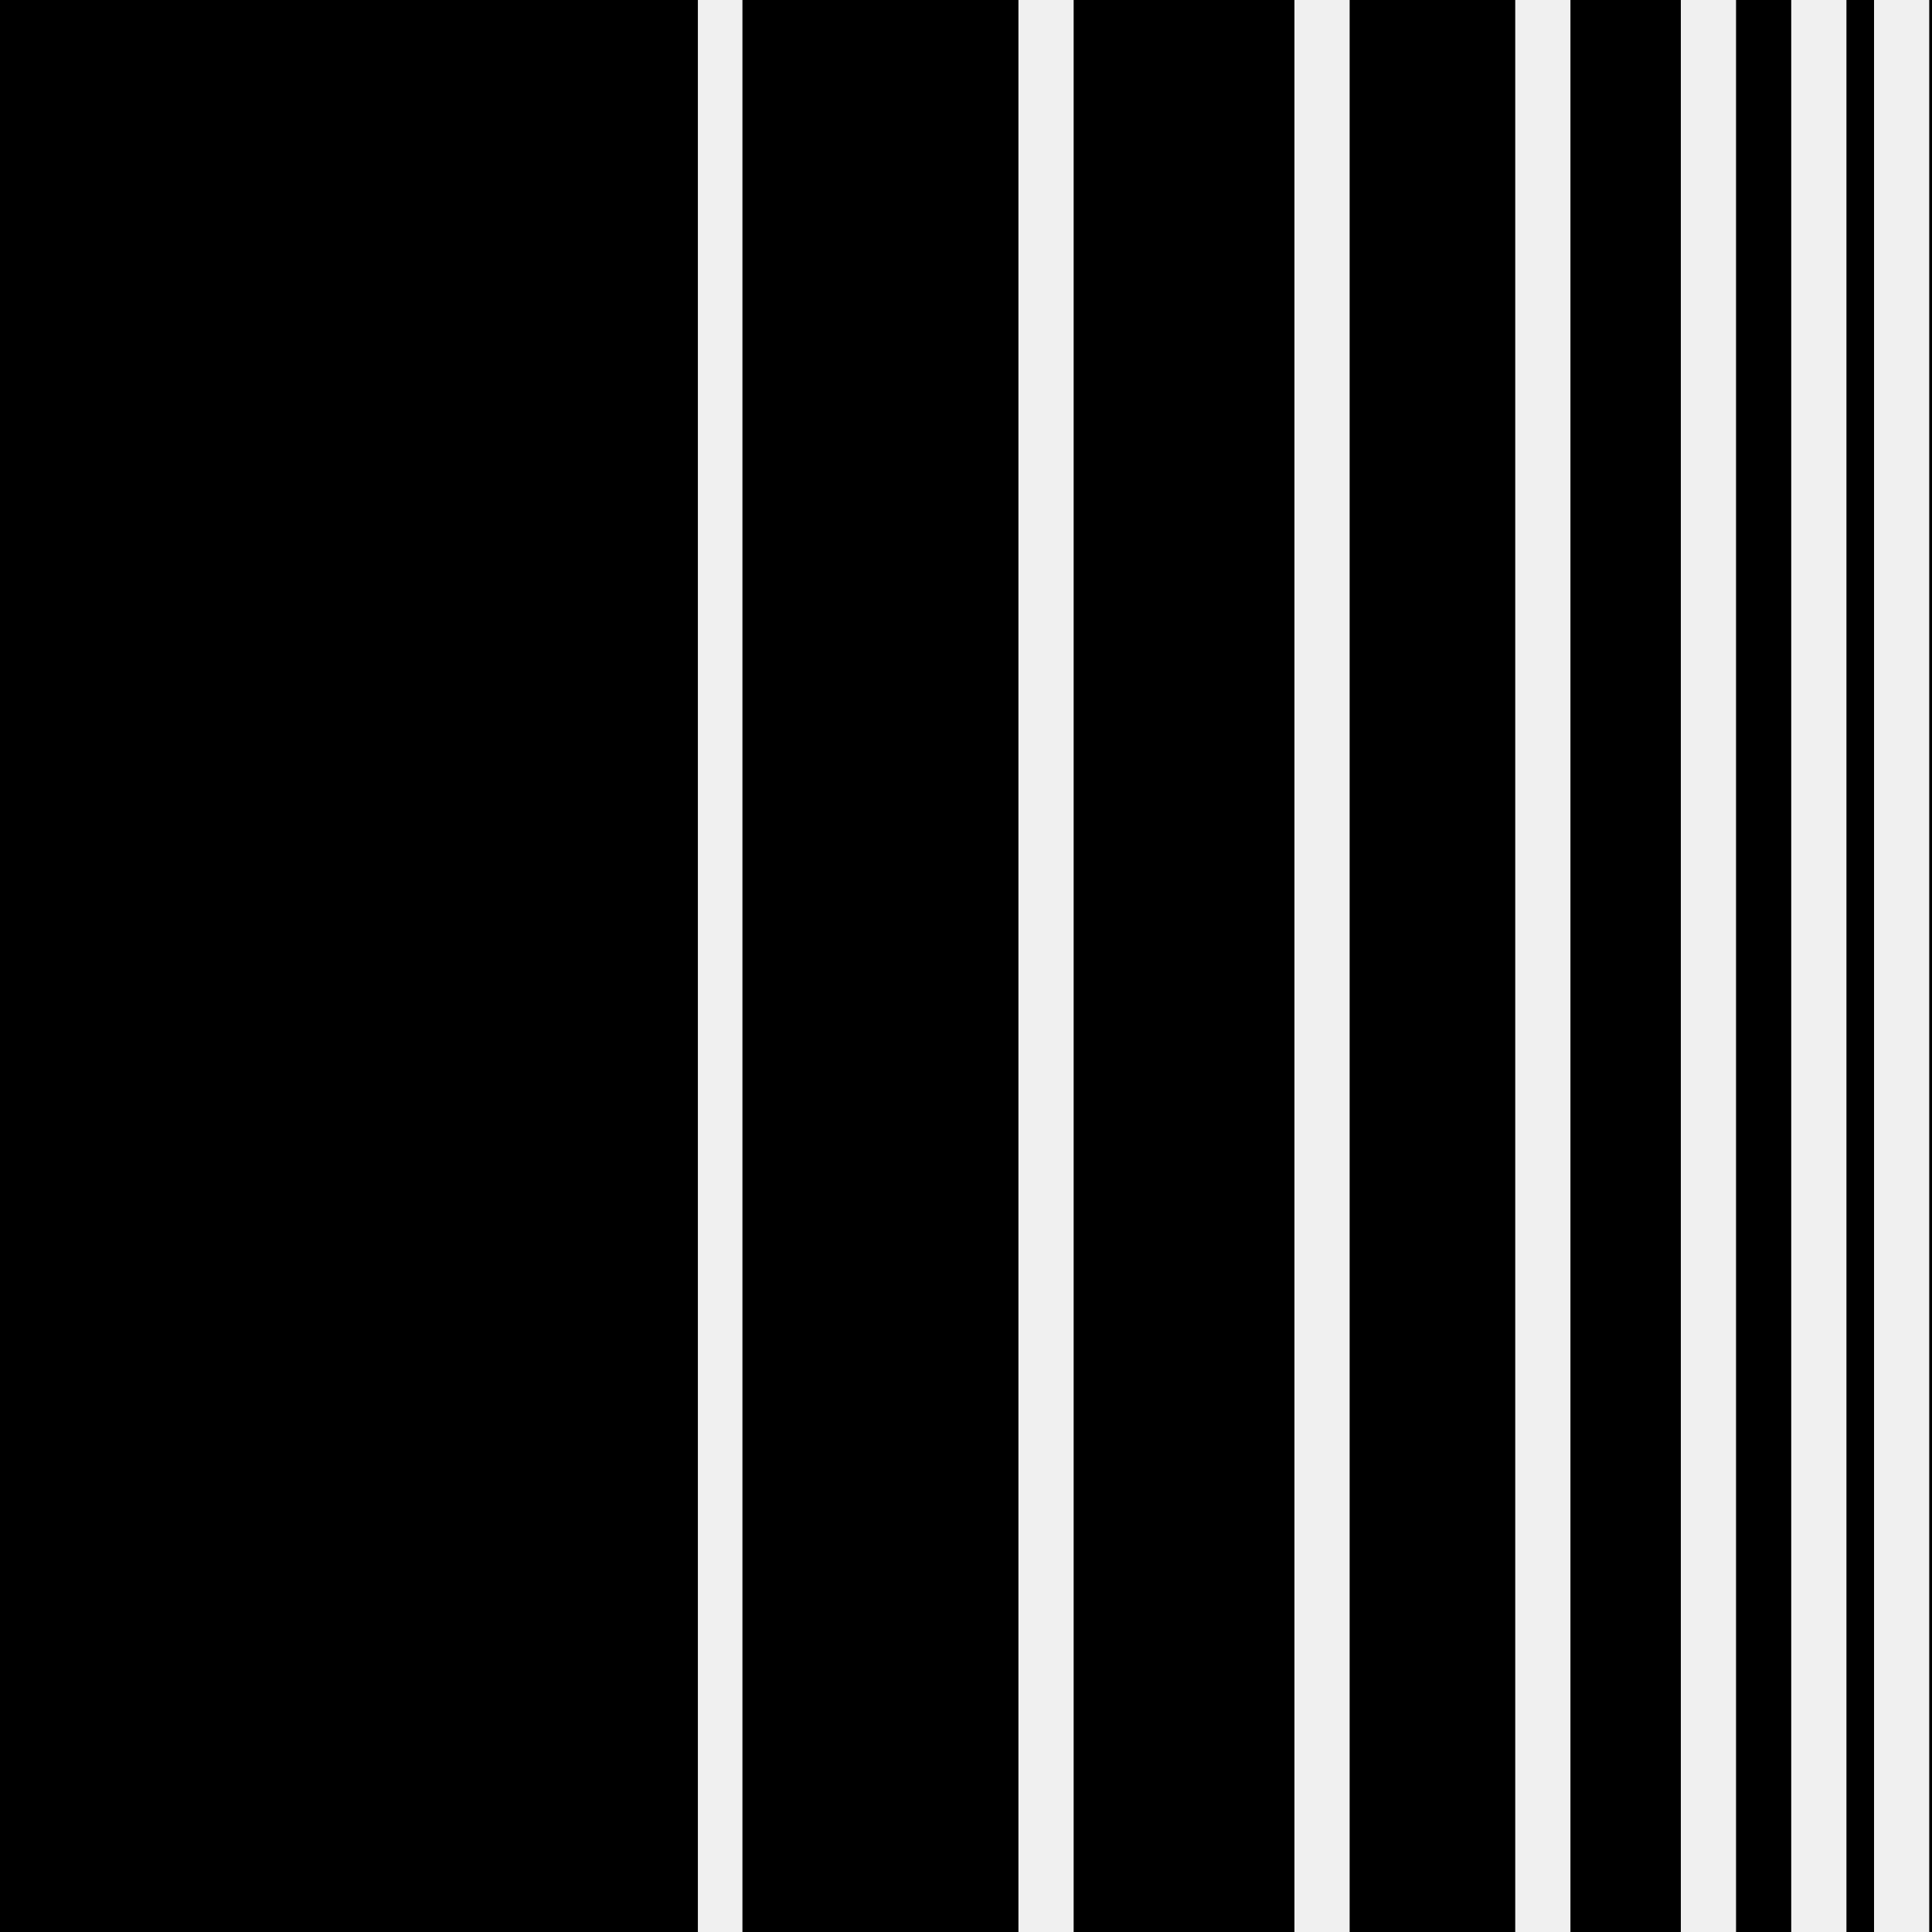
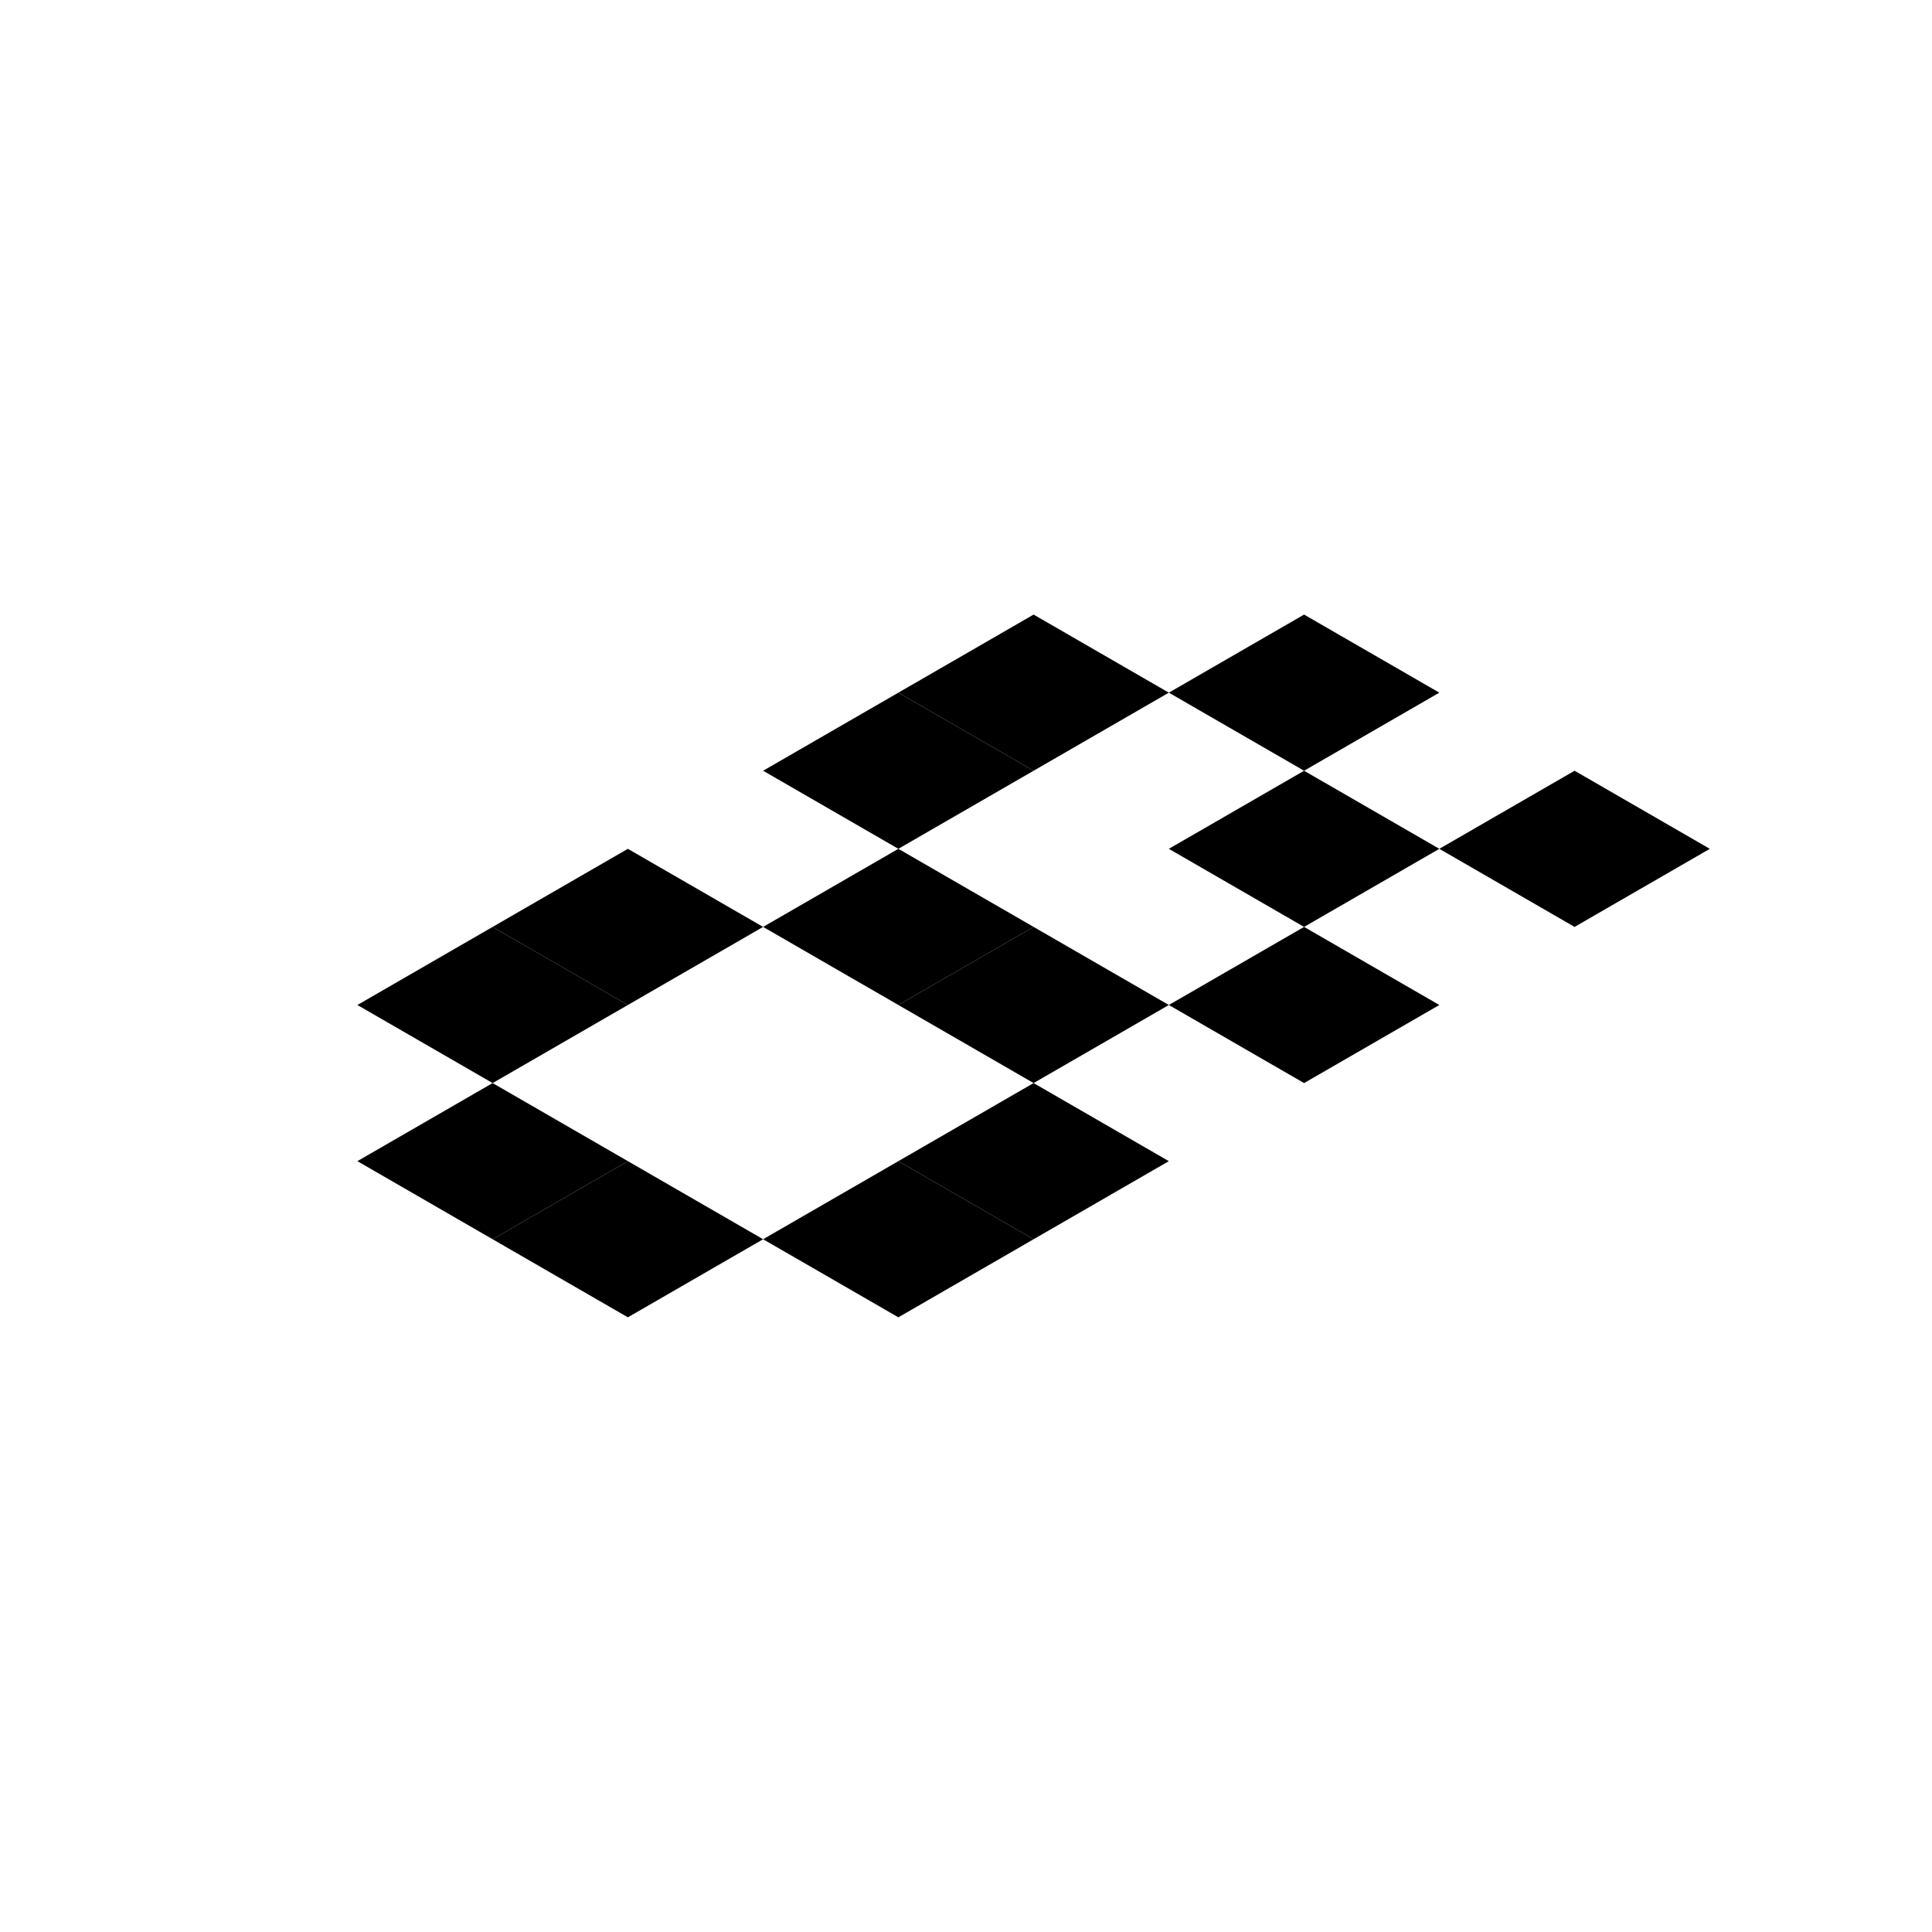
- <svg xmlns="http://www.w3.org/2000/svg" width="1000" height="1000" viewBox="0 0 1000 1000" fill="none">
-   <path d="M361.217 1000H0V0H361.217V1000ZM527.142 1000H384.284V0H527.142V1000ZM670.001 1000H555.716V0H670.001V1000ZM784.286 1000H698.57V0H784.286V1000ZM869.999 1000H812.858V0H869.999V1000ZM927.144 1000H898.571V0H927.144V1000ZM970 1000H955.715V0H970V1000ZM1000 1000H998.572V0H1000V1000Z" fill="black" />
+ <svg xmlns="http://www.w3.org/2000/svg" width="8045" height="8045" viewBox="0 0 8045 8045" fill="none">
+   <rect width="8045" height="8045" fill="white" />
+   <g filter="url(#filter0_f_357_95)">
+     <rect width="650.286" height="650.286" transform="matrix(0.866025 -0.5 0.866025 0.5 3177.66 3209.43)" fill="black" />
+     <rect width="650.286" height="650.286" transform="matrix(0.866025 -0.5 0.866025 0.5 3740.82 2884.29)" fill="black" />
+     <rect width="650.286" height="650.286" transform="matrix(0.866025 -0.5 0.866025 0.5 4867.15 3534.57)" fill="black" />
+     <rect width="650.286" height="650.286" transform="matrix(0.866025 -0.5 0.866025 0.5 4867.15 2884.29)" fill="black" />
+     <rect width="650.286" height="650.286" transform="matrix(0.866025 -0.5 0.866025 0.5 5993.48 3534.57)" fill="black" />
+     <rect width="650.286" height="650.286" transform="matrix(0.866025 -0.5 0.866025 0.5 4867.15 4184.86)" fill="black" />
+     <rect width="650.286" height="650.286" transform="matrix(0.866025 -0.5 0.866025 0.5 3740.82 4184.86)" fill="black" />
+     <rect width="650.286" height="650.286" transform="matrix(0.866025 -0.5 0.866025 0.5 3177.66 3859.71)" fill="black" />
+     <rect width="650.286" height="650.286" transform="matrix(0.866025 -0.5 0.866025 0.5 2051.33 3859.71)" fill="black" />
+     <rect width="650.286" height="650.286" transform="matrix(0.866025 -0.5 0.866025 0.5 1488.17 4184.86)" fill="black" />
+     <rect width="650.286" height="650.286" transform="matrix(0.866025 -0.5 0.866025 0.5 1488.17 4835.14)" fill="black" />
+     <rect width="650.286" height="650.286" transform="matrix(0.866025 -0.5 0.866025 0.5 3177.66 5160.29)" fill="black" />
+     <rect width="650.286" height="650.286" transform="matrix(0.866025 -0.5 0.866025 0.5 2051.33 5160.29)" fill="black" />
+     <rect width="650.286" height="650.286" transform="matrix(0.866025 -0.5 0.866025 0.5 3740.82 4835.14)" fill="black" />
+   </g>
+   <defs>
+     <filter id="filter0_f_357_95" x="1484.17" y="2555.14" width="5639.64" height="2934.29" filterUnits="userSpaceOnUse" color-interpolation-filters="sRGB">
+       <feFlood flood-opacity="0" result="BackgroundImageFix" />
+       <feBlend mode="normal" in="SourceGraphic" in2="BackgroundImageFix" result="shape" />
+       <feGaussianBlur stdDeviation="2" result="effect1_foregroundBlur_357_95" />
+     </filter>
+   </defs>
</svg>
